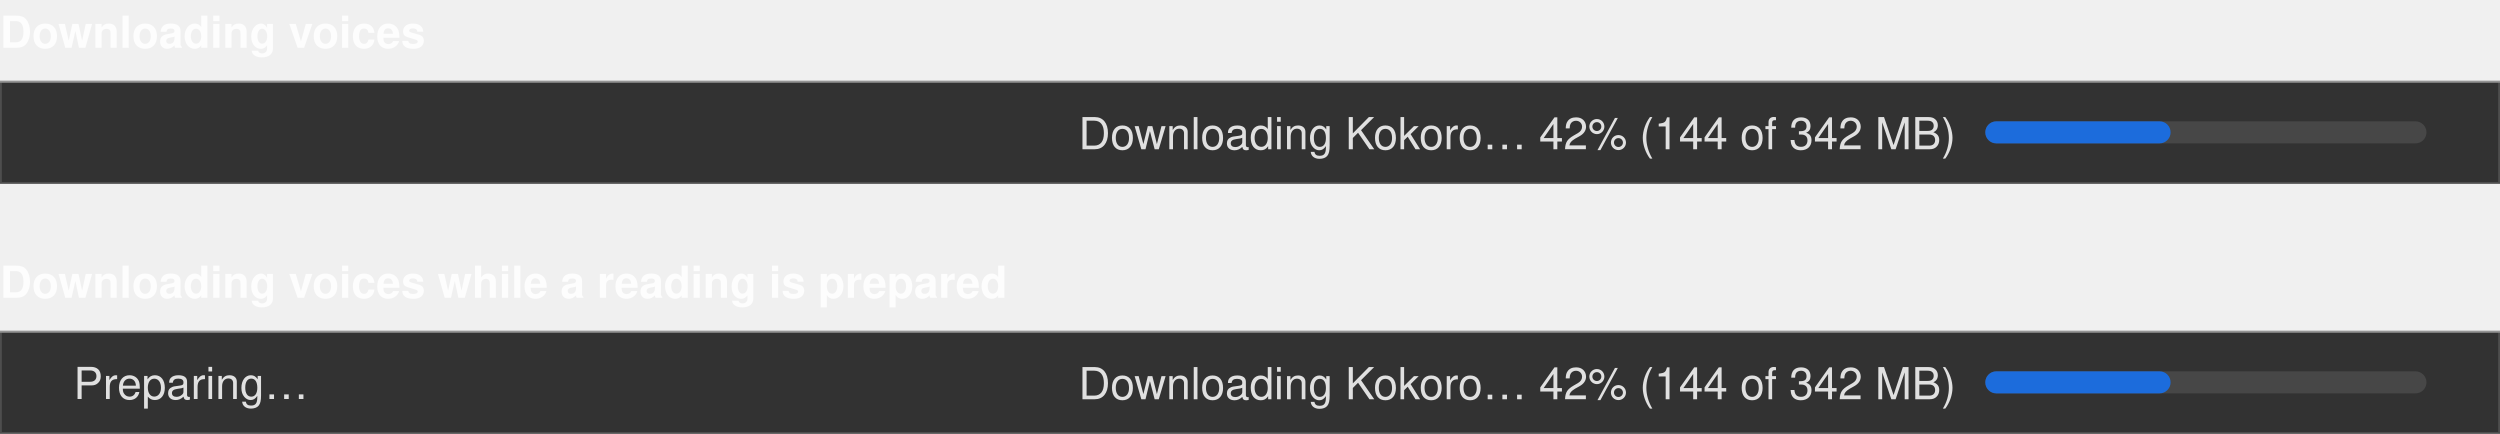
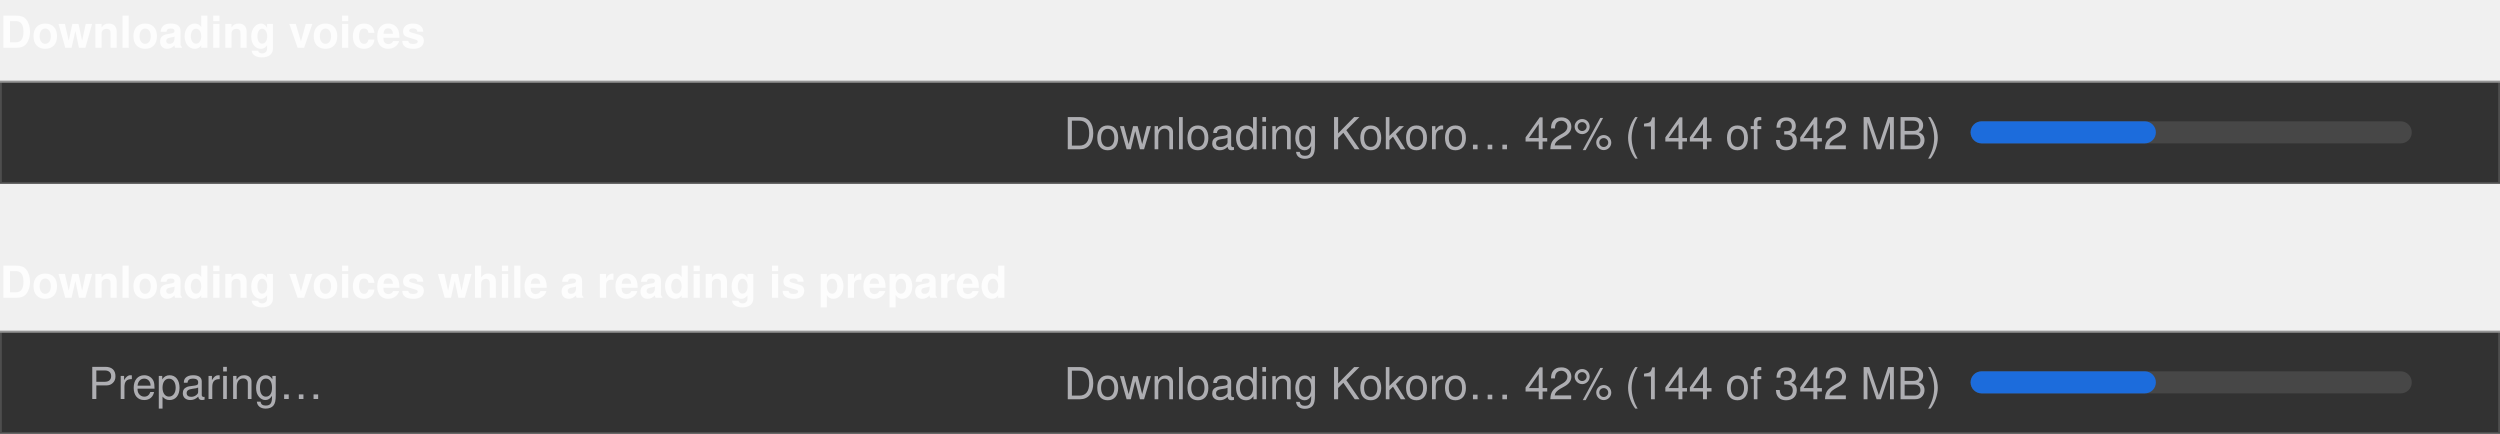
<svg xmlns="http://www.w3.org/2000/svg" width="680" height="118" viewBox="0 0 680 118" role="img" aria-labelledby="title desc" font-family="-apple-system, BlinkMacSystemFont, 'SF Pro Text', 'Helvetica Neue', Helvetica, Arial, sans-serif">
  <defs>
    <clipPath id="clip1">
      <rect x="0" y="22" width="680" height="28" />
    </clipPath>
    <clipPath id="clip2">
      <rect x="0" y="90" width="680" height="28" />
    </clipPath>
  </defs>
  <text x="0" y="13" font-size="12" font-weight="600" fill="#ffffff" opacity="0.85">Downloading voices</text>
  <rect x="0" y="22" width="680" height="28" fill="#323232" />
  <g clip-path="url(#clip1)">
    <path d="M0 22.25H680" stroke-width="0.5" stroke="#838383" />
-     <text x="532" y="40.59" text-anchor="end" font-size="12" style="font-variant-numeric:tabular-nums" fill="#ffffff" textLength="252.06" lengthAdjust="spacingAndGlyphs" opacity="0.85">Downloading Kokoro… 42% (144 of 342 MB)</text>
-     <rect x="540" y="33" width="120" height="6" rx="3" fill="#474747" />
-     <rect x="540" y="33" width="50.4" height="6" rx="3" fill="#1c6cdc" />
+     <text x="528" y="40.59" text-anchor="end" font-size="12" style="font-variant-numeric:tabular-nums" fill="#aeaeb2" textLength="252.06" lengthAdjust="spacingAndGlyphs">Downloading Kokoro… 42% (144 of 342 MB)</text>
+     <rect x="536" y="33" width="120" height="6" rx="3" fill="#474747" />
+     <rect x="536" y="33" width="50.4" height="6" rx="3" fill="#1c6cdc" />
  </g>
  <rect x="0.25" y="22.25" width="679.5" height="27.5" fill="none" stroke-width="0.5" stroke="#ffffff" stroke-opacity="0.14" />
  <text x="0" y="81" font-size="12" font-weight="600" fill="#ffffff" opacity="0.85">Downloading voices while a reading is prepared</text>
  <rect x="0" y="90" width="680" height="28" fill="#323232" />
  <g clip-path="url(#clip2)">
    <path d="M0 90.25H680" stroke-width="0.5" stroke="#838383" />
-     <text x="20" y="108.53" font-size="12" style="font-variant-numeric:tabular-nums" textLength="64.12" lengthAdjust="spacingAndGlyphs" fill="#ffffff" opacity="0.85">Preparing…</text>
-     <text x="532" y="108.59" text-anchor="end" font-size="12" style="font-variant-numeric:tabular-nums" fill="#ffffff" textLength="252.06" lengthAdjust="spacingAndGlyphs" opacity="0.85">Downloading Kokoro… 42% (144 of 342 MB)</text>
-     <rect x="540" y="101" width="120" height="6" rx="3" fill="#474747" />
-     <rect x="540" y="101" width="50.4" height="6" rx="3" fill="#1c6cdc" />
+     <text x="24" y="108.53" font-size="12" style="font-variant-numeric:tabular-nums" textLength="64.12" lengthAdjust="spacingAndGlyphs" fill="#aeaeb2">Preparing…</text>
+     <text x="528" y="108.59" text-anchor="end" font-size="12" style="font-variant-numeric:tabular-nums" fill="#aeaeb2" textLength="252.06" lengthAdjust="spacingAndGlyphs">Downloading Kokoro… 42% (144 of 342 MB)</text>
+     <rect x="536" y="101" width="120" height="6" rx="3" fill="#474747" />
+     <rect x="536" y="101" width="50.4" height="6" rx="3" fill="#1c6cdc" />
  </g>
  <rect x="0.25" y="90.25" width="679.5" height="27.5" fill="none" stroke-width="0.5" stroke="#ffffff" stroke-opacity="0.14" />
</svg>
